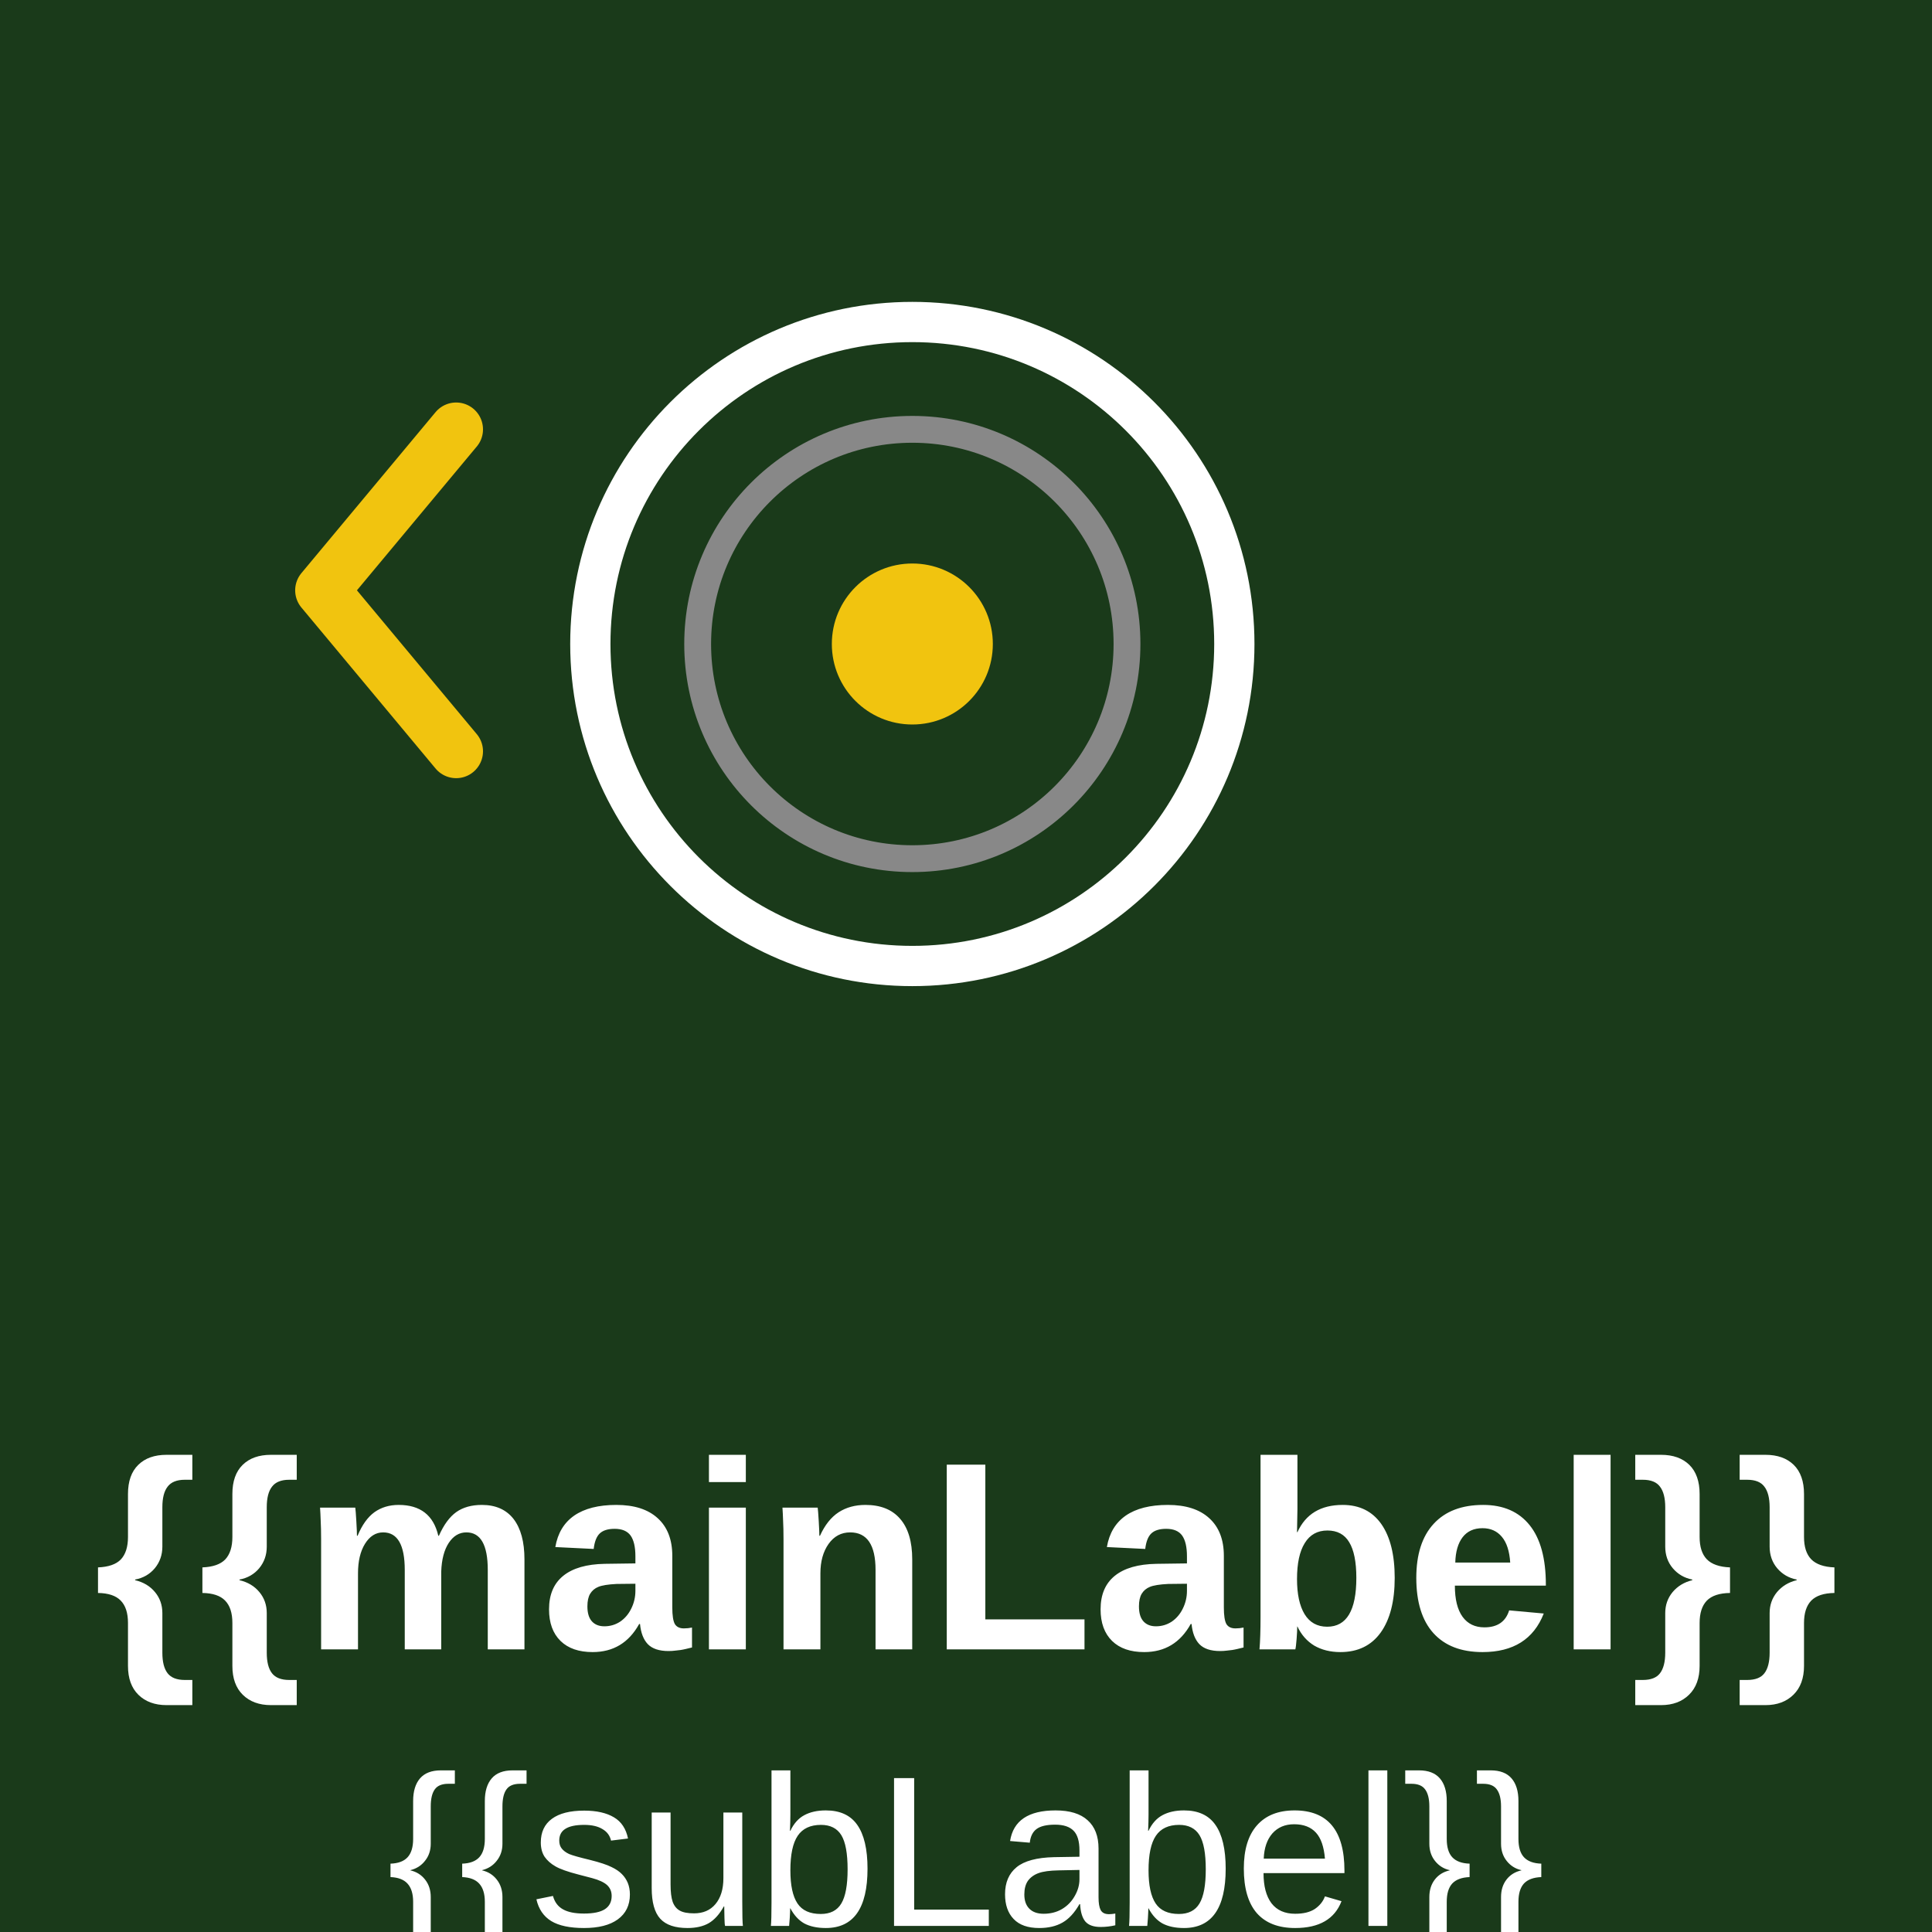
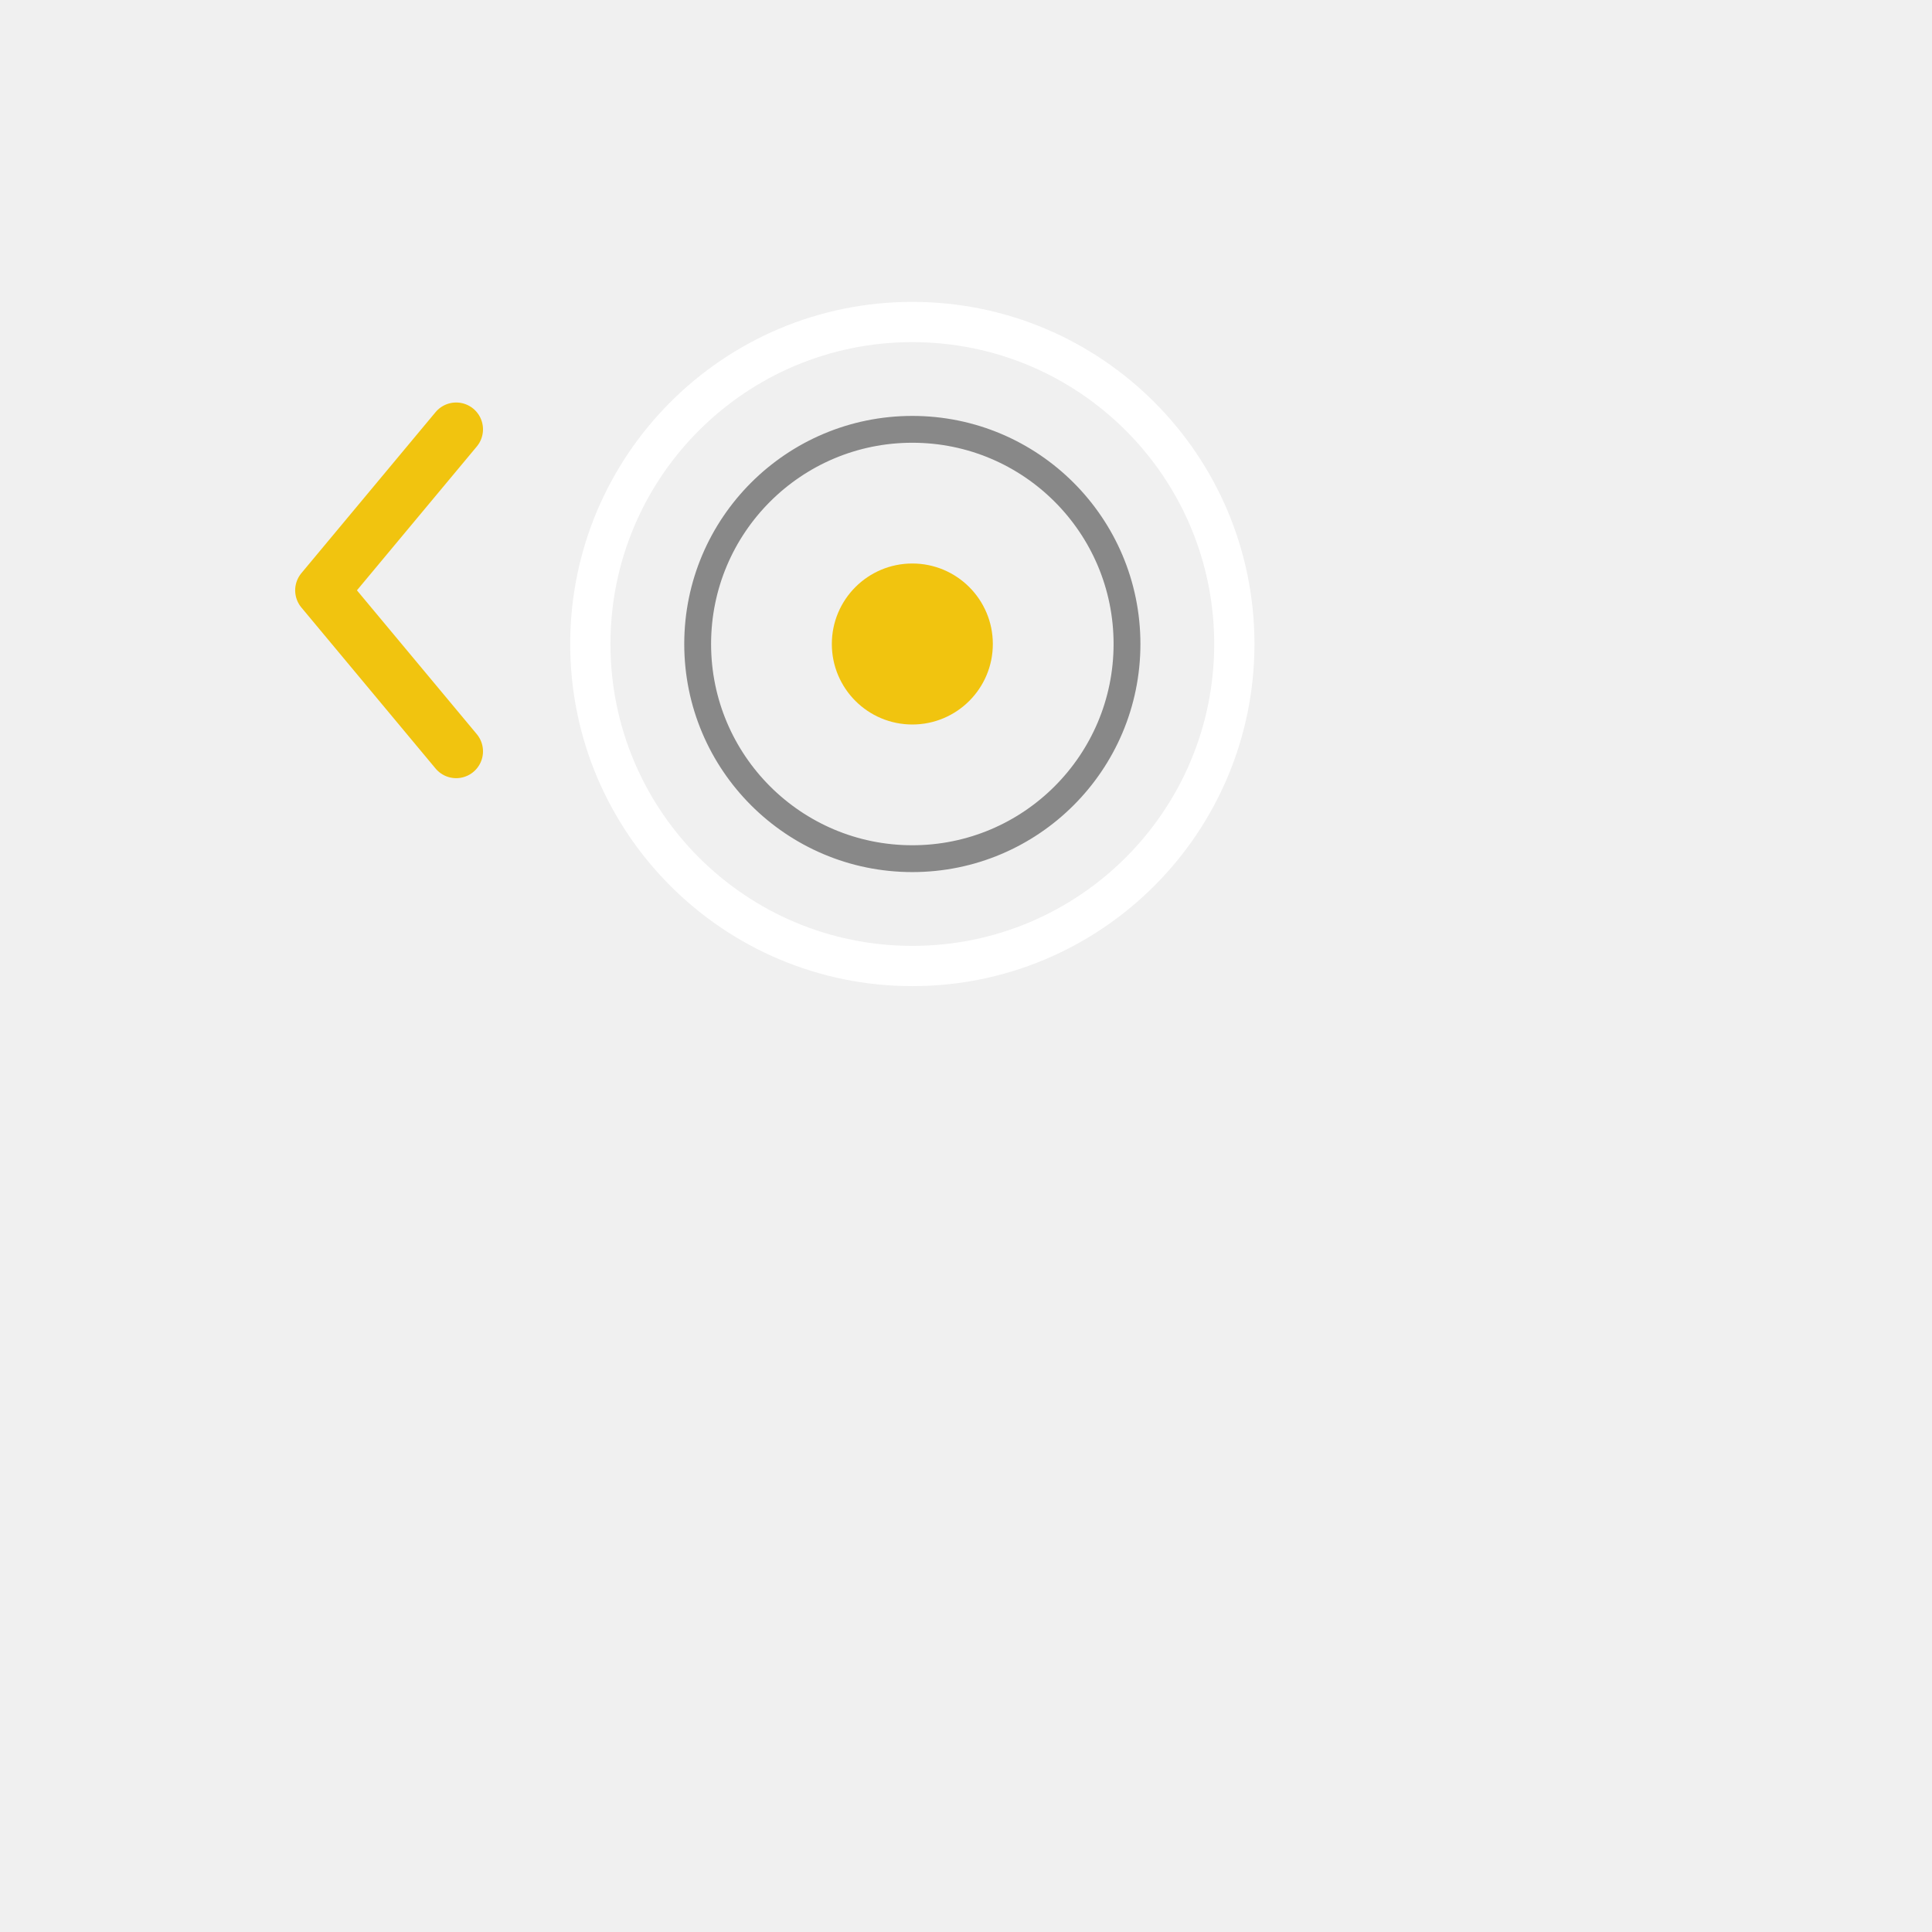
<svg xmlns="http://www.w3.org/2000/svg" viewBox="0 0 144 144">
-   <g filter="url(#activity-state)">
-     <rect x="0" y="0" width="144" height="144" fill="#1a3a1a" />
-     <circle cx="68" cy="48" r="24" fill="none" stroke="#ffffff" stroke-width="3" />
-     <circle cx="68" cy="48" r="16" fill="none" stroke="#888888" stroke-width="2" />
-     <circle cx="68" cy="48" r="6" fill="#f1c40f" />
-     <polyline points="34,32 24,44 34,56" fill="none" stroke="#f1c40f" stroke-width="4" stroke-linecap="round" stroke-linejoin="round" />
-     <text x="72" y="116" text-anchor="middle" dominant-baseline="central" fill="#ffffff" font-family="Arial, sans-serif" font-size="20" font-weight="bold">{{mainLabel}}</text>
-     <text x="72" y="138" text-anchor="middle" dominant-baseline="central" fill="#ffffff" font-family="Arial, sans-serif" font-size="16">{{subLabel}}</text>
-   </g>
+   <circle cx="68" cy="48" r="24" fill="none" stroke="#ffffff" stroke-width="3" />
+   <circle cx="68" cy="48" r="16" fill="none" stroke="#888888" stroke-width="2" />
+   <circle cx="68" cy="48" r="6" fill="#f1c40f" />
+   <polyline points="34,32 24,44 34,56" fill="none" stroke="#f1c40f" stroke-width="4" stroke-linecap="round" stroke-linejoin="round" />
</svg>
